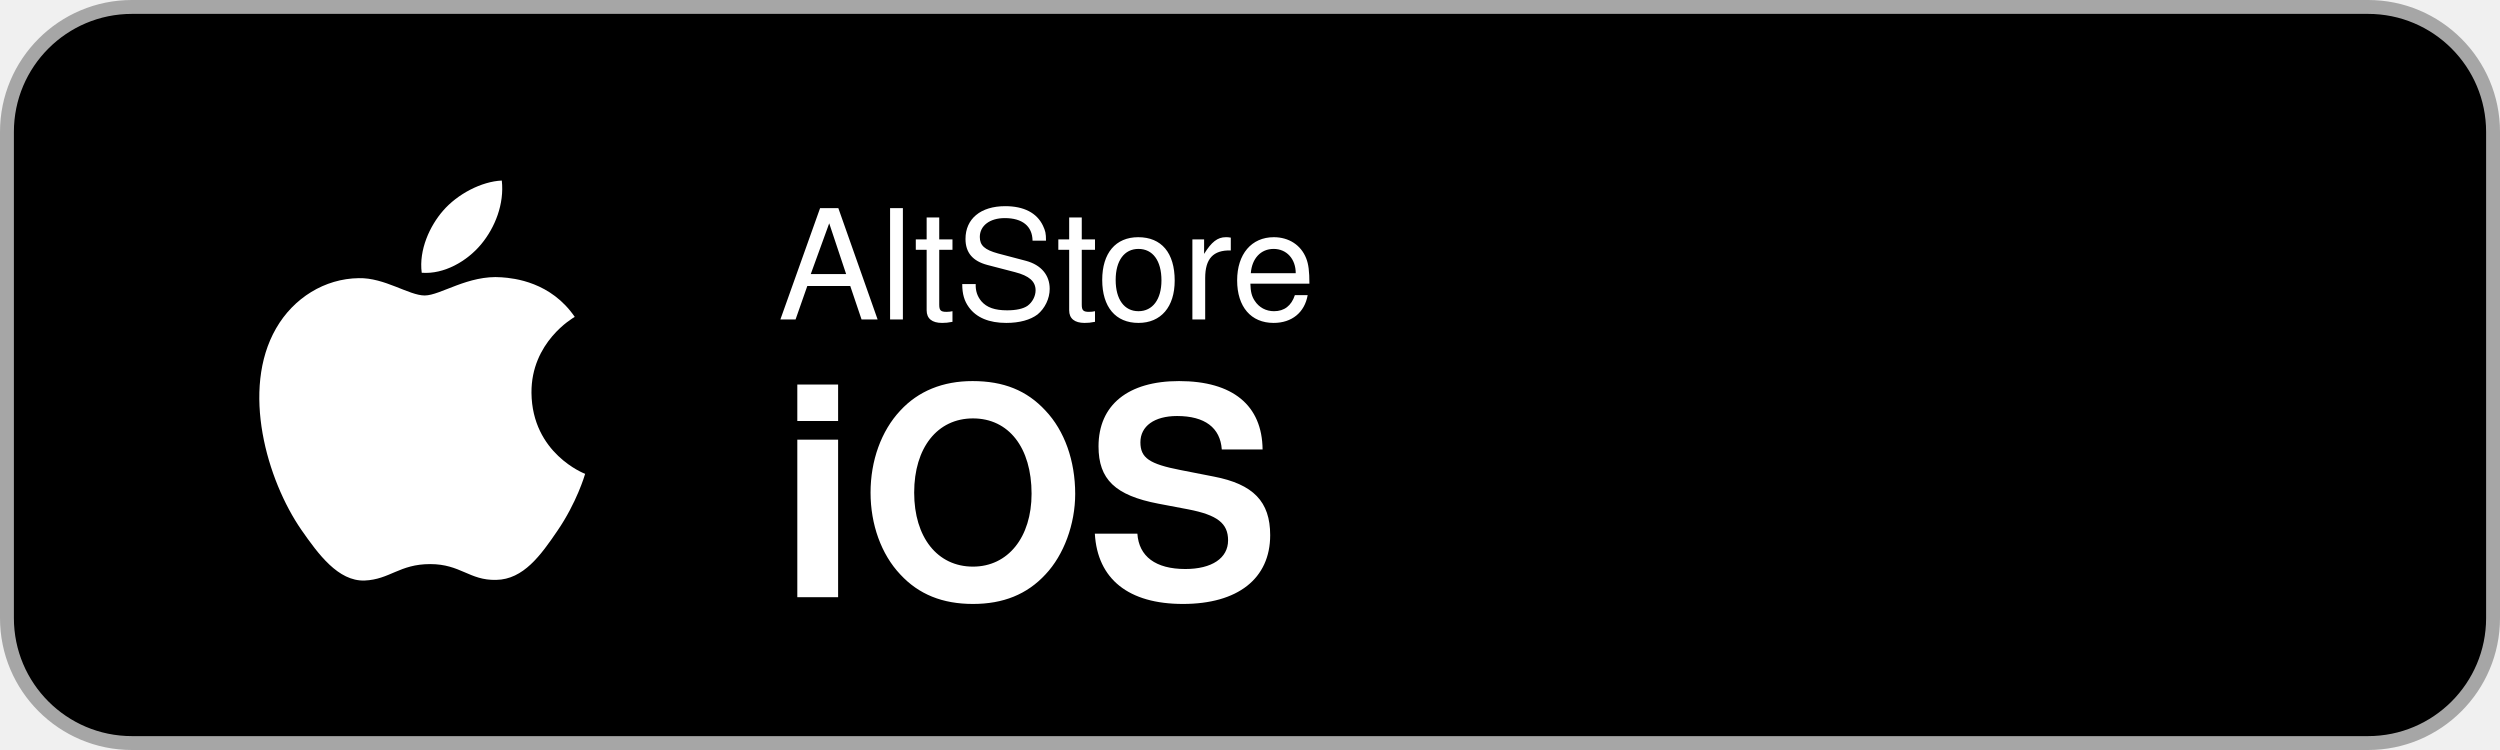
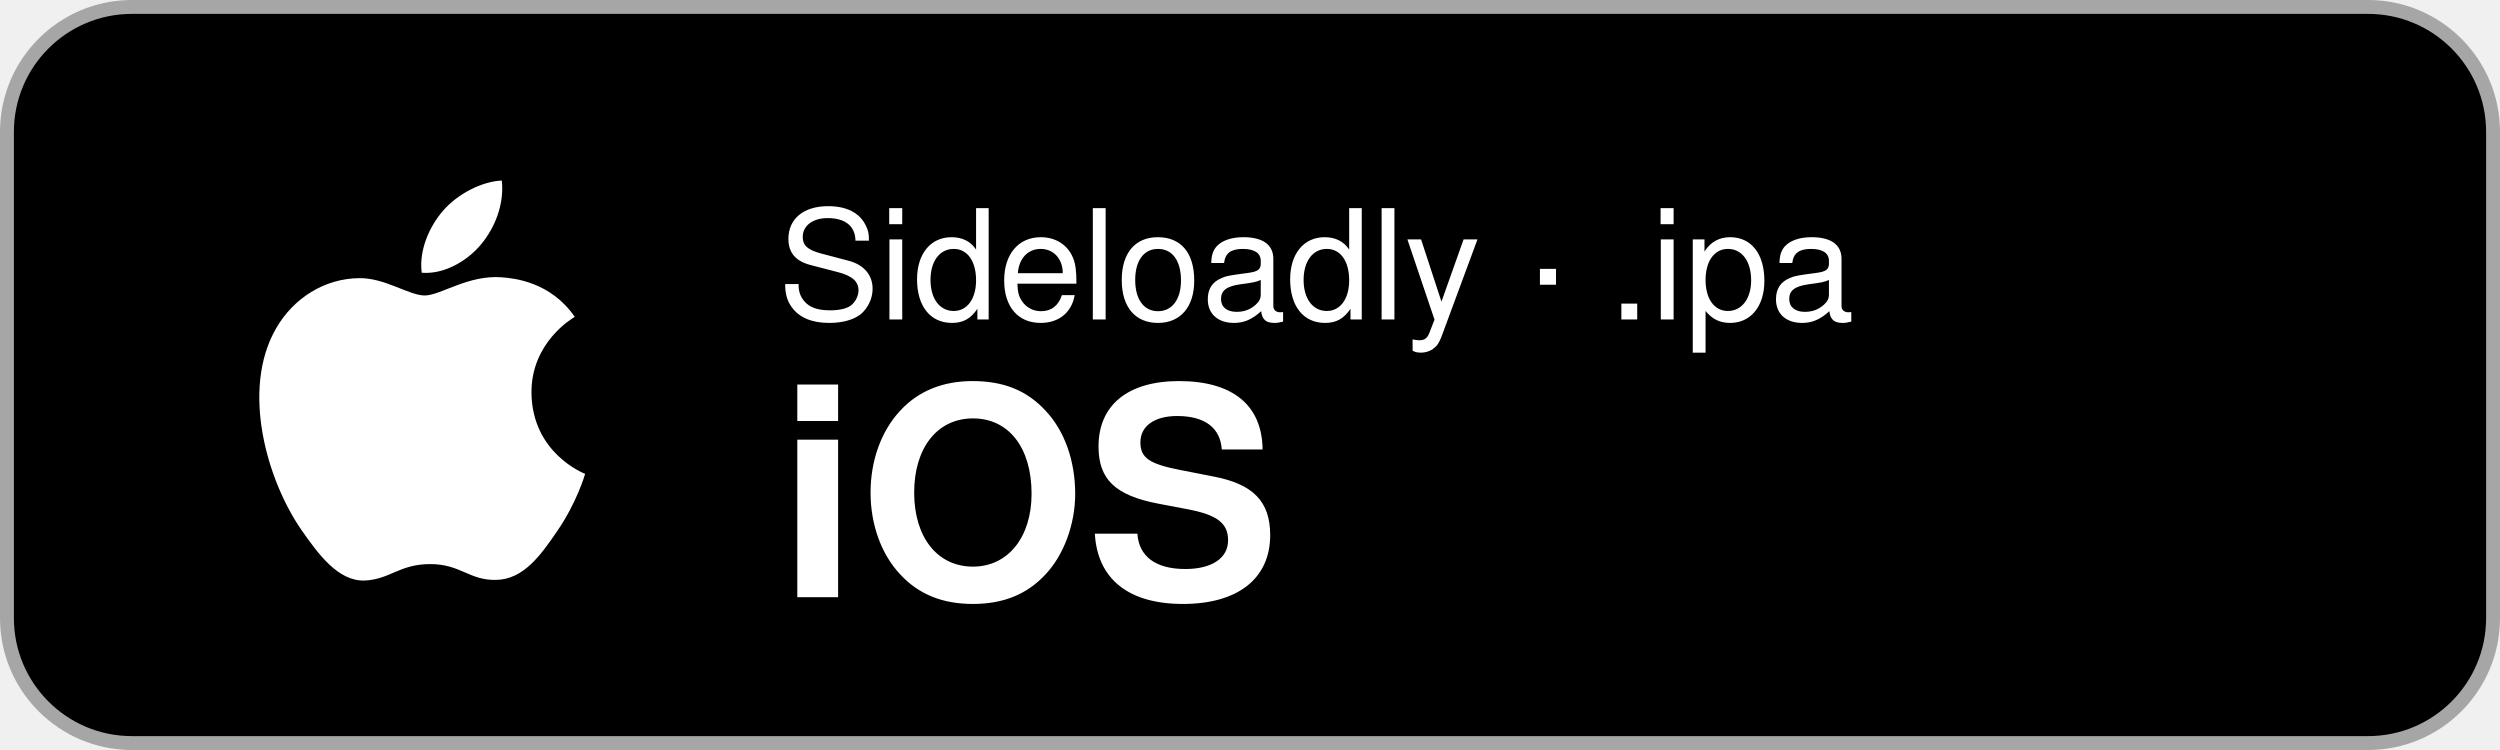
- <svg xmlns="http://www.w3.org/2000/svg" width="180" height="54" viewBox="0 0 180 54" role="img" aria-label="AltStore iOS">
+ <svg xmlns="http://www.w3.org/2000/svg" width="180" height="54" viewBox="0 0 180 54" role="img" aria-label="Sideloadly iOS">
  <rect x=".5" y=".5" width="179" height="53" rx="9" fill="#000" stroke="#a6a6a6" />
  <g transform="translate(16 13) scale(1.2)" fill="#fff">
    <path d="M12.152 6.896c-.948 0-2.415-1.078-3.96-1.04-2.04.027-3.91 1.183-4.961 3.014-2.117 3.675-.546 9.103 1.519 12.09 1.013 1.454 2.208 3.09 3.792 3.039 1.52-.065 2.09-.987 3.935-.987 1.831 0 2.35.987 3.96.948 1.637-.026 2.676-1.48 3.676-2.948 1.156-1.688 1.636-3.325 1.662-3.415-.039-.013-3.182-1.221-3.22-4.857-.026-3.04 2.48-4.494 2.597-4.559-1.429-2.09-3.623-2.324-4.39-2.376-2-.156-3.675 1.09-4.61 1.09zM15.53 3.83c.843-1.012 1.4-2.427 1.245-3.83-1.207.052-2.662.805-3.532 1.818-.78.896-1.454 2.338-1.273 3.714 1.338.104 2.715-.688 3.559-1.701" />
  </g>
-   <text x="56" y="23" fill="#fff" font-family="-apple-system,'Segoe UI',Helvetica,Arial,sans-serif" font-size="11">AltStore</text>
+   <text x="56" y="23" fill="#fff" font-family="-apple-system,'Segoe UI',Helvetica,Arial,sans-serif" font-size="11">Sideloadly · .ipa</text>
  <text x="56" y="43" fill="#fff" font-family="-apple-system,'Segoe UI',Helvetica,Arial,sans-serif" font-size="21" font-weight="600">iOS</text>
</svg>
